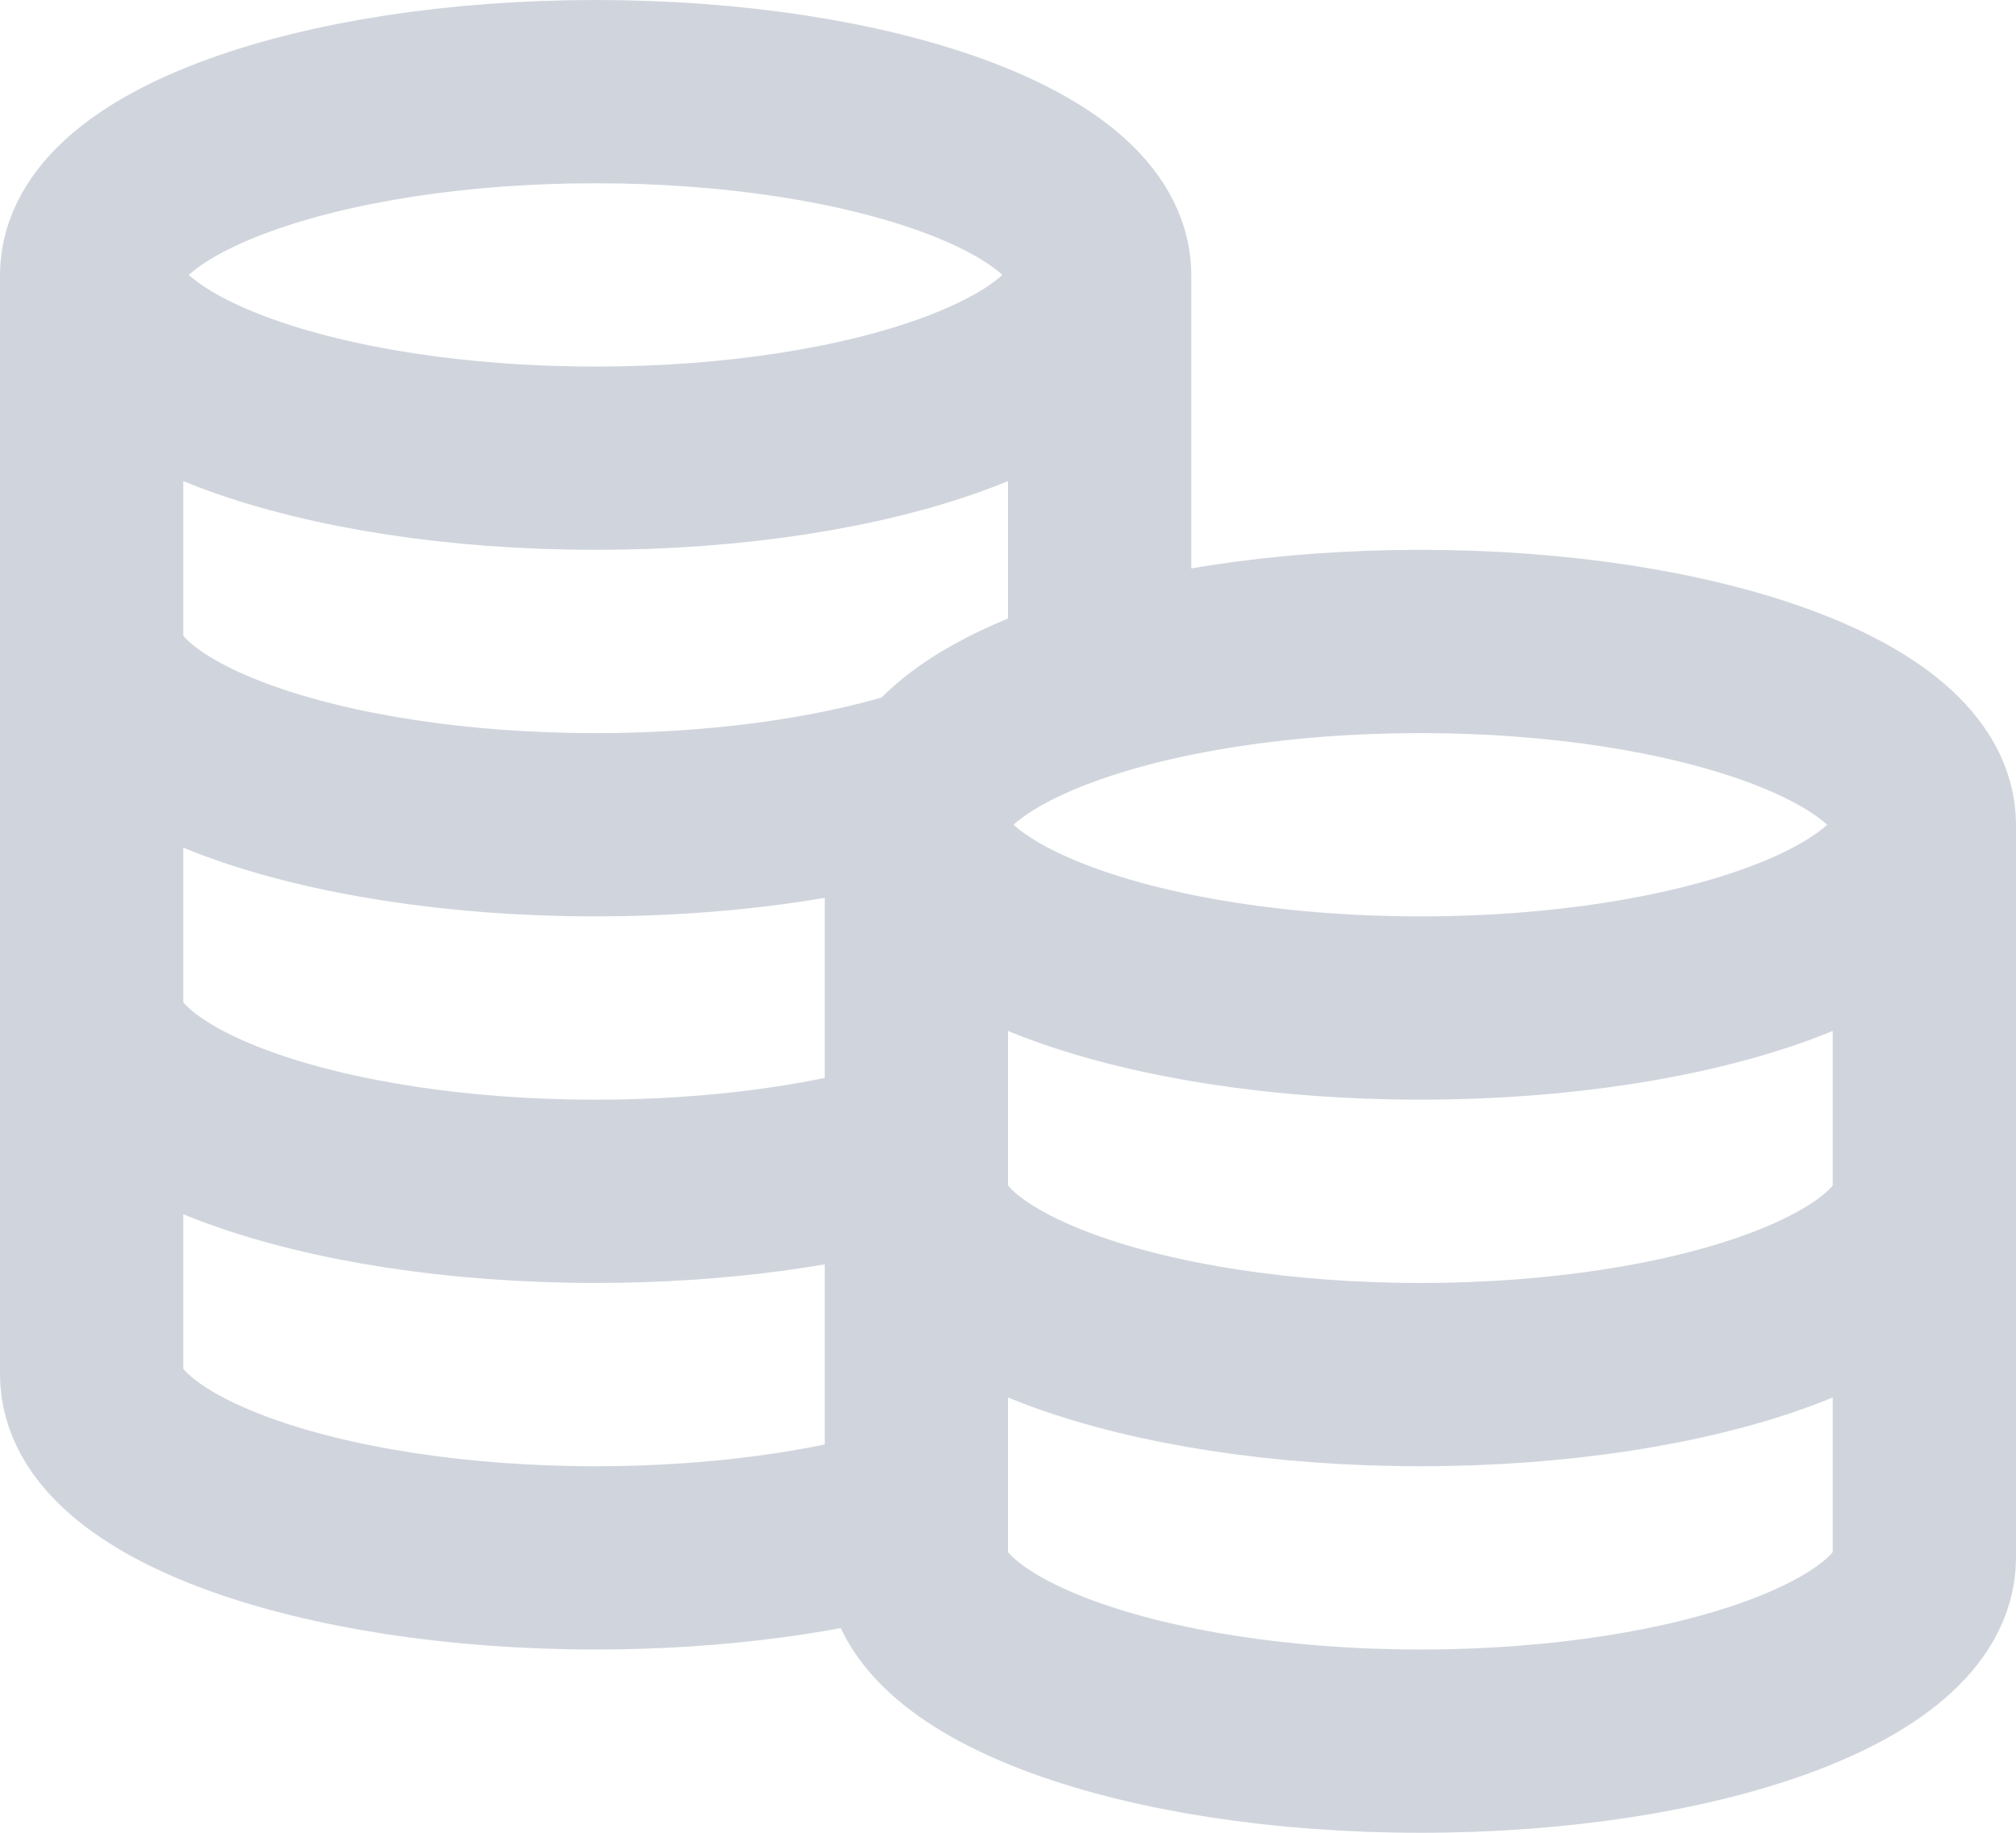
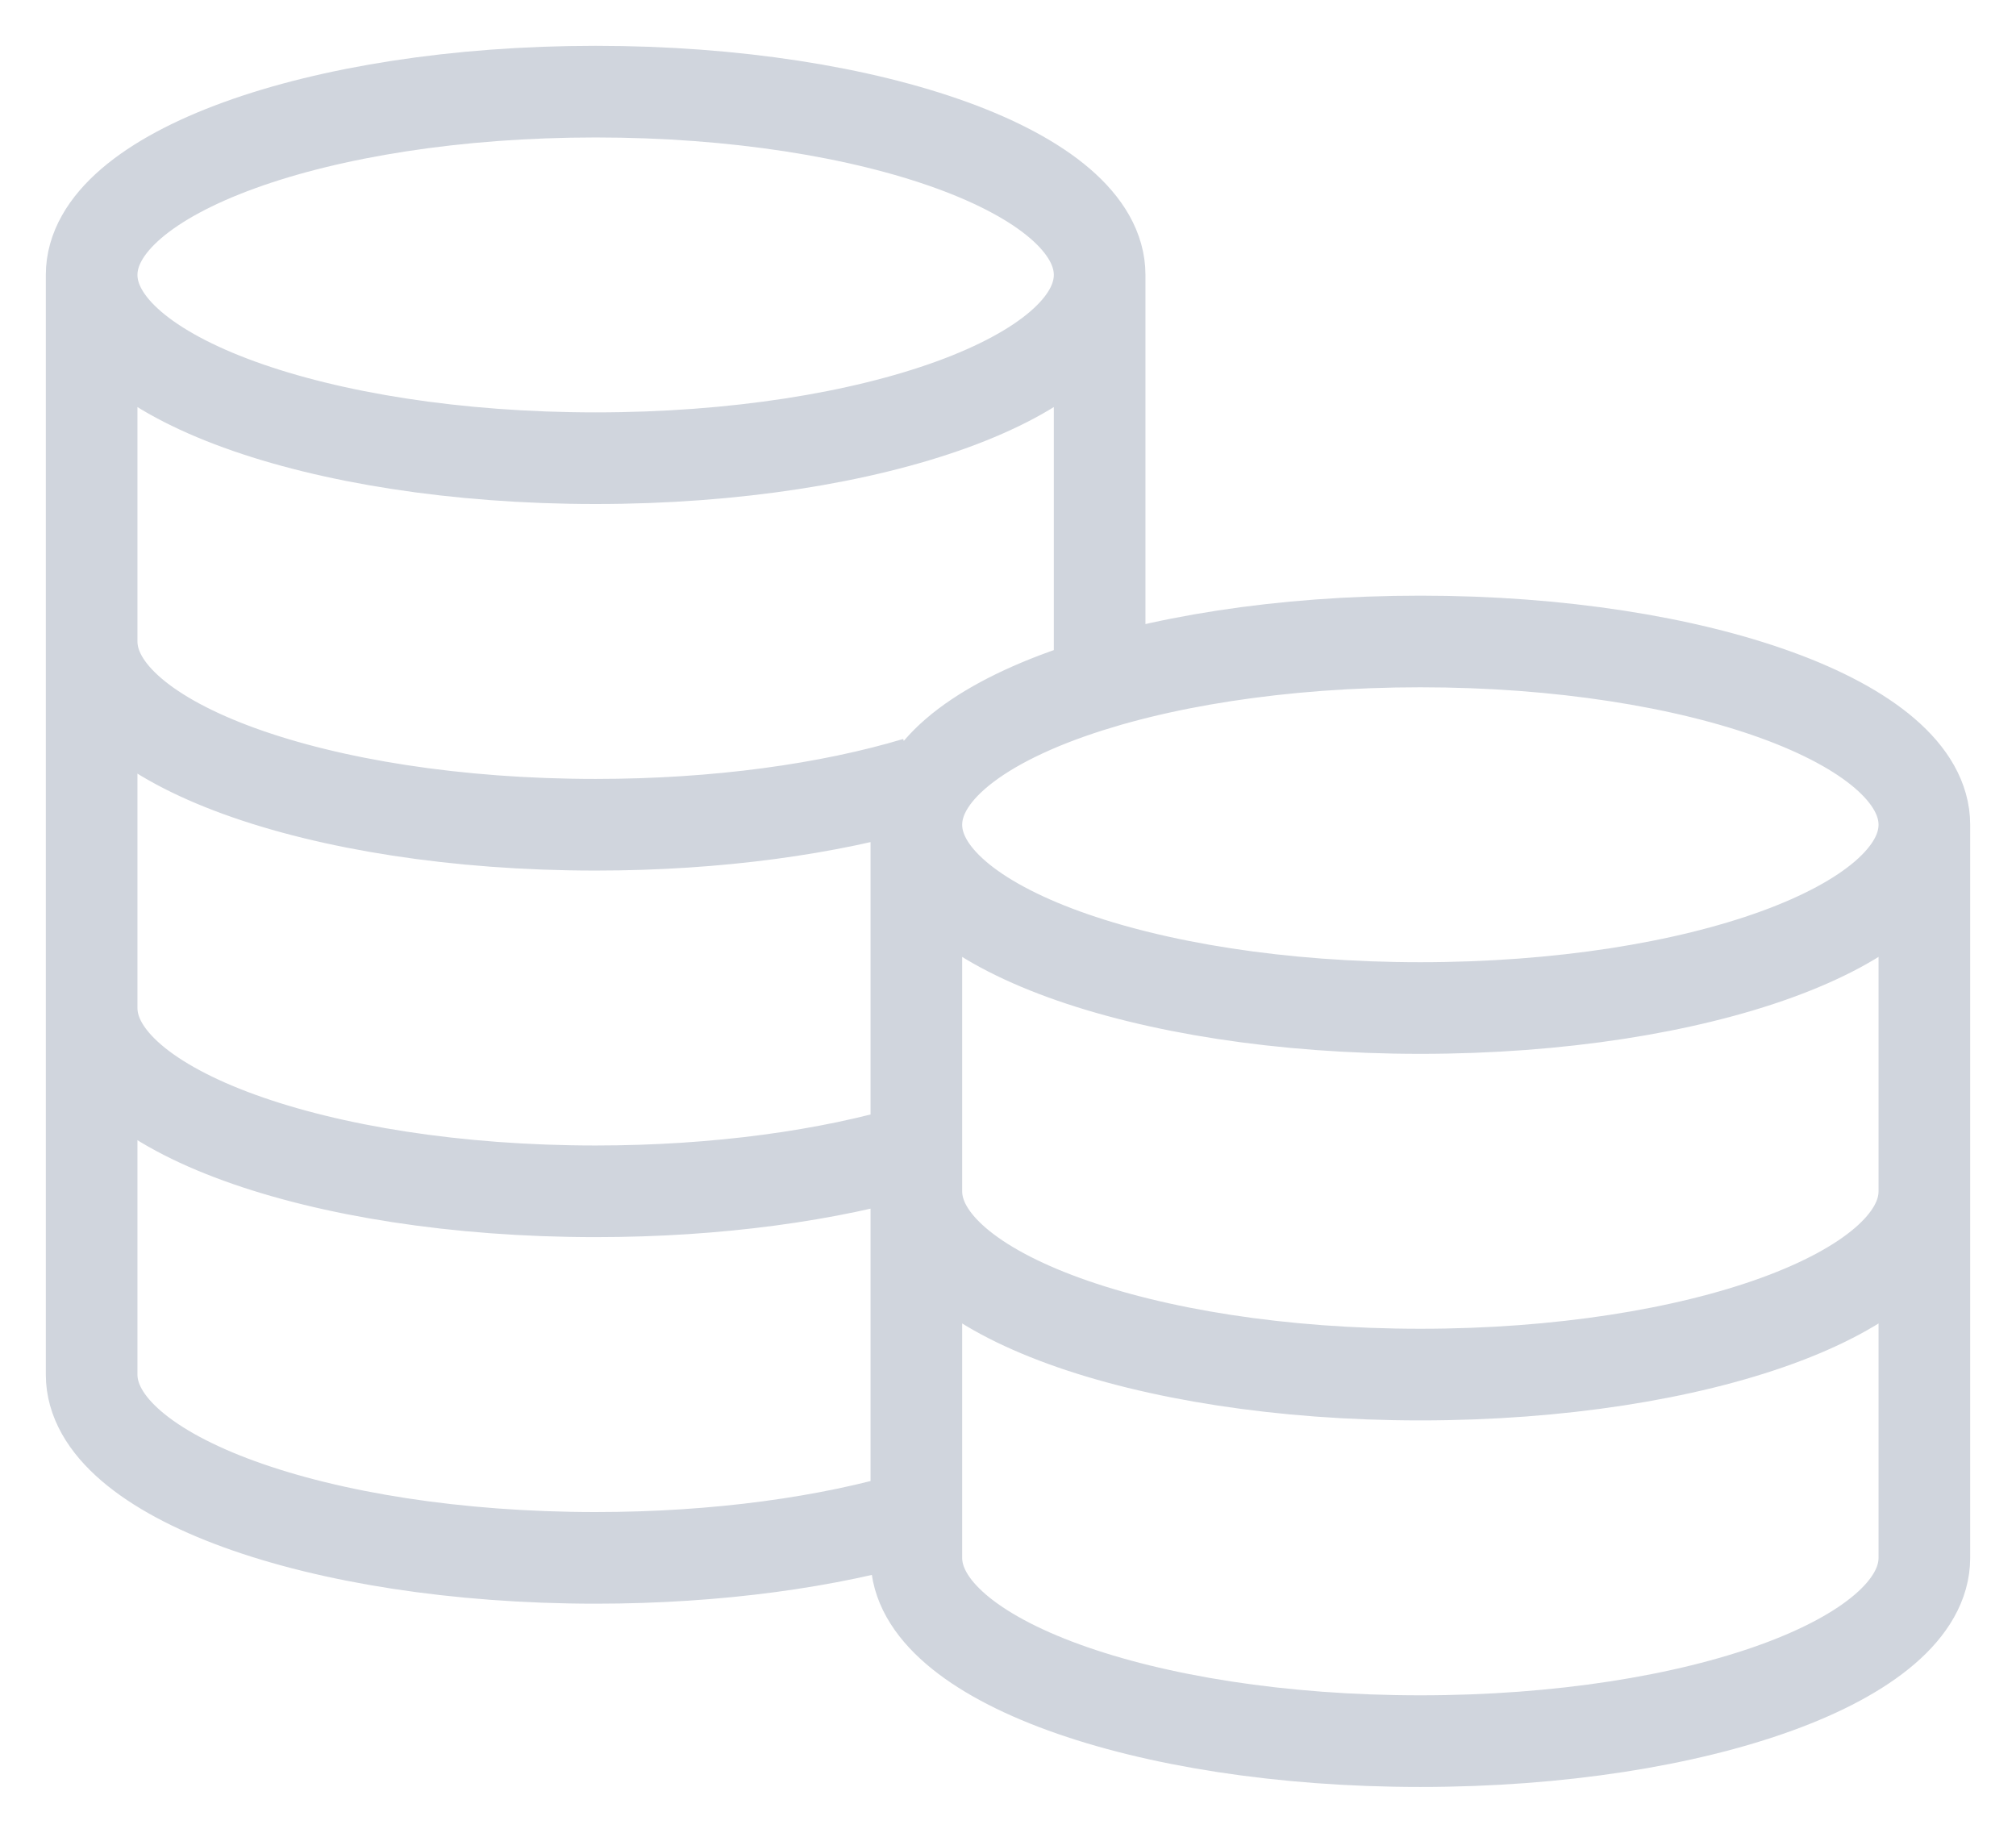
<svg xmlns="http://www.w3.org/2000/svg" width="22" height="20" viewBox="0 0 22 20" fill="none">
-   <path d="M12 3C12 4.105 9.538 5 6.5 5C3.462 5 1 4.105 1 3M12 3C12 1.895 9.538 1 6.5 1C3.462 1 1 1.895 1 3M12 3V7.457C10.778 7.824 10 8.379 10 9M1 3V15C1 16.105 3.462 17 6.5 17C7.83 17 9.049 16.828 10 16.543V9M1 7C1 8.105 3.462 9 6.5 9C7.83 9 9.049 8.828 10 8.543M1 11C1 12.105 3.462 13 6.5 13C7.83 13 9.049 12.828 10 12.543M21 9C21 10.105 18.538 11 15.5 11C12.462 11 10 10.105 10 9M21 9C21 7.895 18.538 7 15.5 7C12.462 7 10 7.895 10 9M21 9V17C21 18.105 18.538 19 15.5 19C12.462 19 10 18.105 10 17V9M21 13C21 14.105 18.538 15 15.5 15C12.462 15 10 14.105 10 13" stroke="#D0D5DD" stroke-width="2" stroke-linecap="round" stroke-linejoin="round" />
+   <path d="M12 3C12 4.105 9.538 5 6.5 5C3.462 5 1 4.105 1 3M12 3C12 1.895 9.538 1 6.5 1C3.462 1 1 1.895 1 3M12 3V7.457C10.778 7.824 10 8.379 10 9M1 3V15C1 16.105 3.462 17 6.5 17C7.83 17 9.049 16.828 10 16.543V9M1 7C1 8.105 3.462 9 6.5 9C7.83 9 9.049 8.828 10 8.543M1 11C1 12.105 3.462 13 6.5 13C7.83 13 9.049 12.828 10 12.543M21 9C21 10.105 18.538 11 15.5 11C12.462 11 10 10.105 10 9M21 9C21 7.895 18.538 7 15.5 7C12.462 7 10 7.895 10 9M21 9V17C21 18.105 18.538 19 15.5 19C12.462 19 10 18.105 10 17V9M21 13C21 14.105 18.538 15 15.5 15C12.462 15 10 14.105 10 13" stroke="#D0D5DD" strokeWidth="2" strokeLinecap="round" strokeLinejoin="round" />
</svg>
